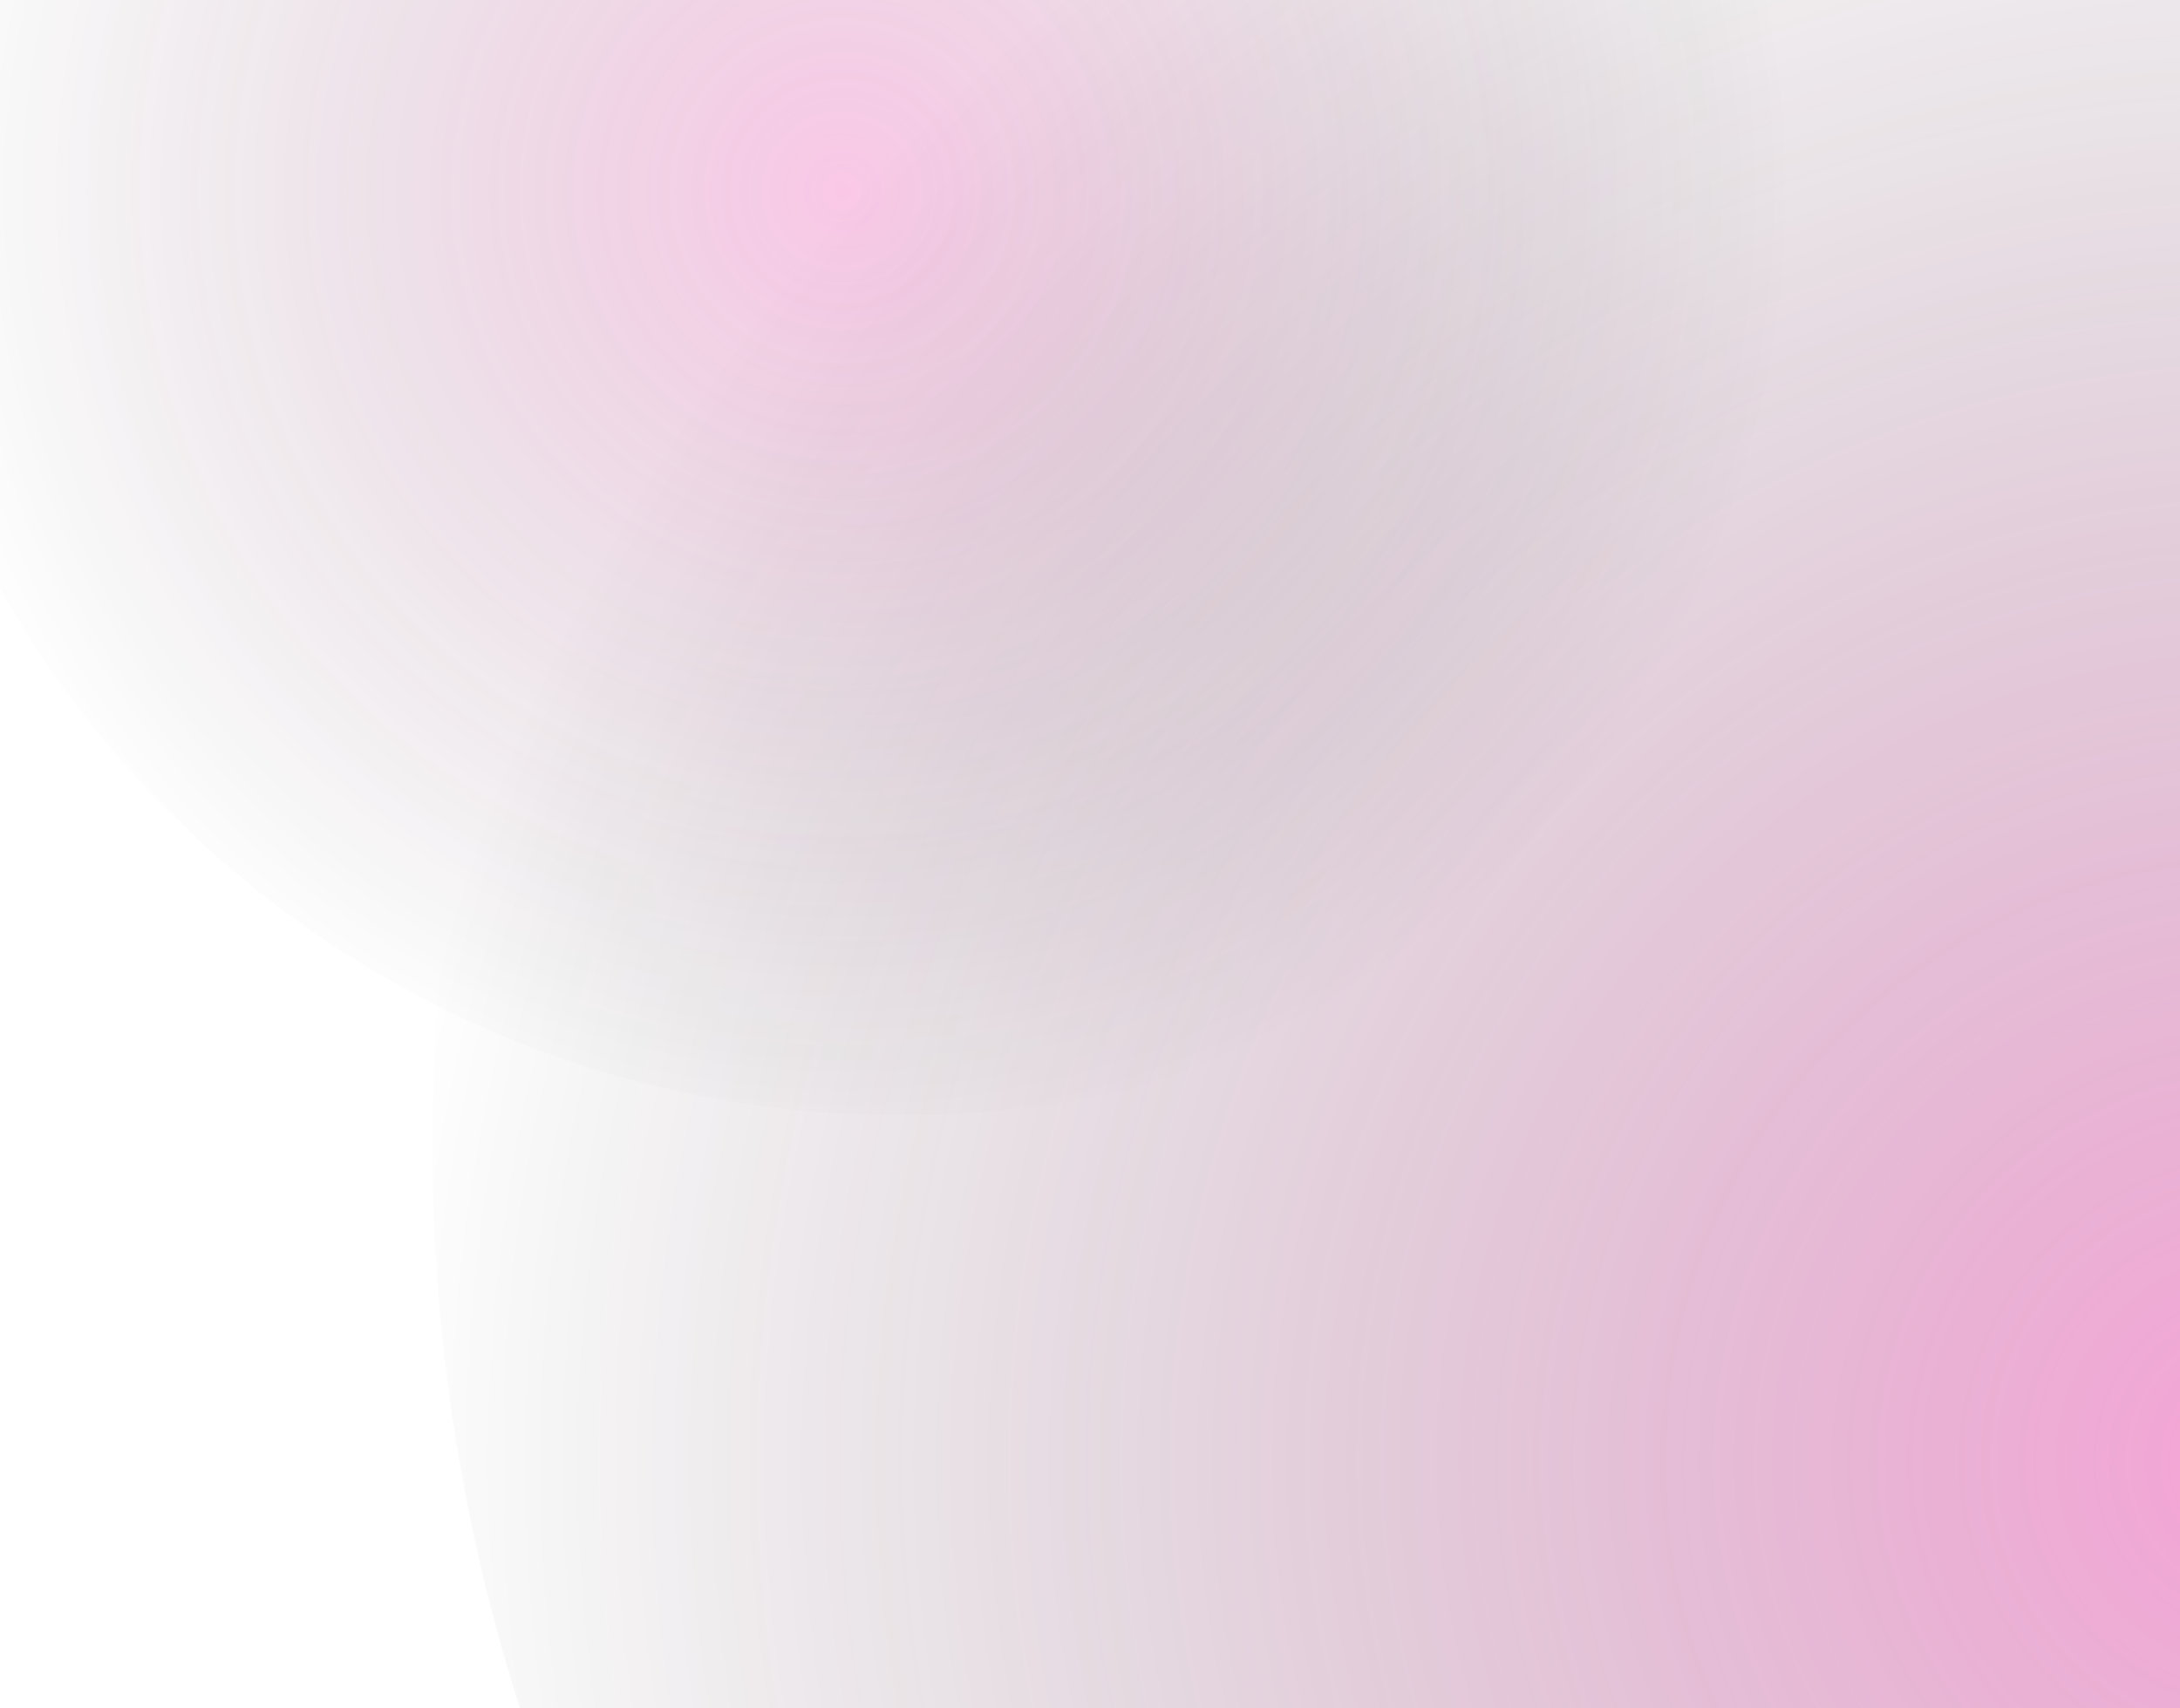
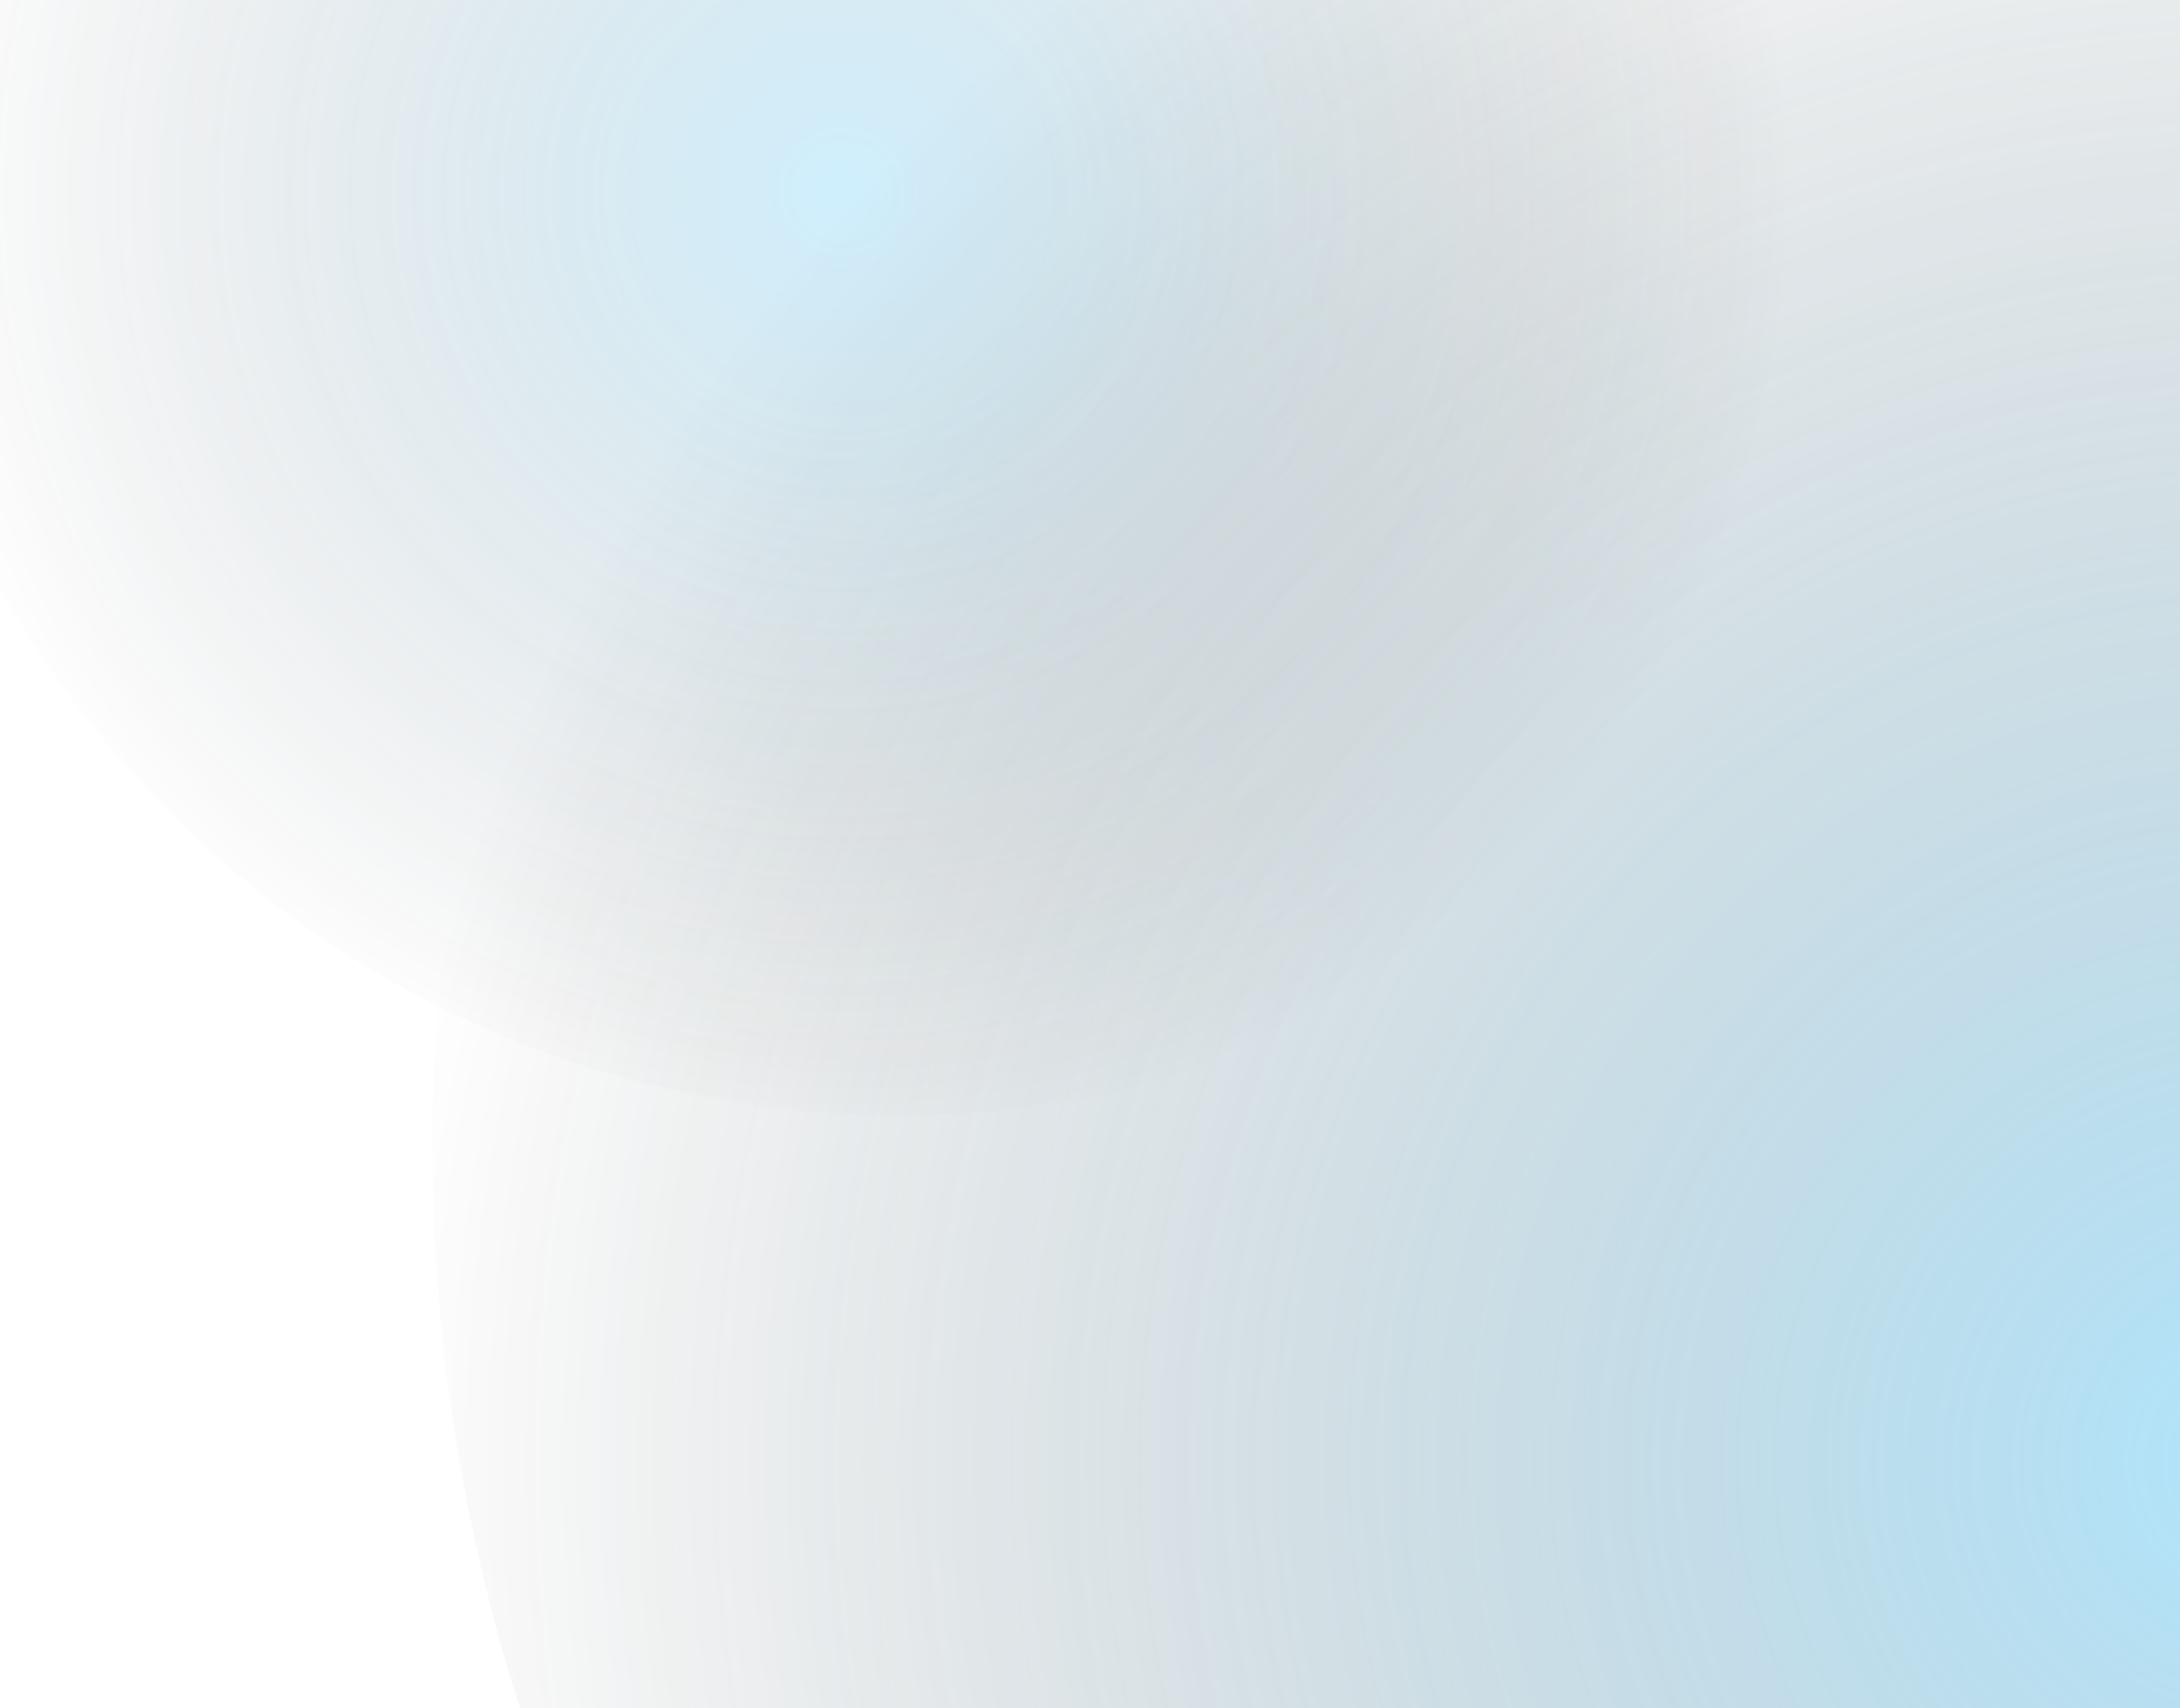
<svg xmlns="http://www.w3.org/2000/svg" id="a" viewBox="0 0 1215 951.92">
  <defs>
    <radialGradient id="b" cx="-1367.41" cy="442.02" fx="-1367.41" fy="442.02" r="1" gradientTransform="translate(533613.33 1409358.74) rotate(87.21) scale(1047.81)" gradientUnits="userSpaceOnUse">
-       <stop offset="0" stop-color="#e81899" />
+       <stop offset="0" stop-color="#38bdf8" />
      <stop offset="1" stop-color="#000" stop-opacity="0" />
    </radialGradient>
    <radialGradient id="c" cx="-1366.93" cy="440.93" fx="-1366.93" fy="440.93" r="1" gradientTransform="translate(234811.17 726588.42) rotate(90) scale(531.47)" gradientUnits="userSpaceOnUse">
-       <stop offset="0" stop-color="#e81899" />
+       <stop offset="0" stop-color="#38bdf8" />
      <stop offset="1" stop-color="#000" stop-opacity="0" />
    </radialGradient>
  </defs>
  <circle cx="1274.77" cy="637.52" r="1033.78" style="fill:url(#b); isolation:isolate; opacity:.4; stroke-width:0px;" />
  <g style="opacity:.4;">
    <circle cx="502" cy="45.92" r="575.79" style="fill:url(#c); isolation:isolate; opacity:.6; stroke-width:0px;" />
  </g>
</svg>
